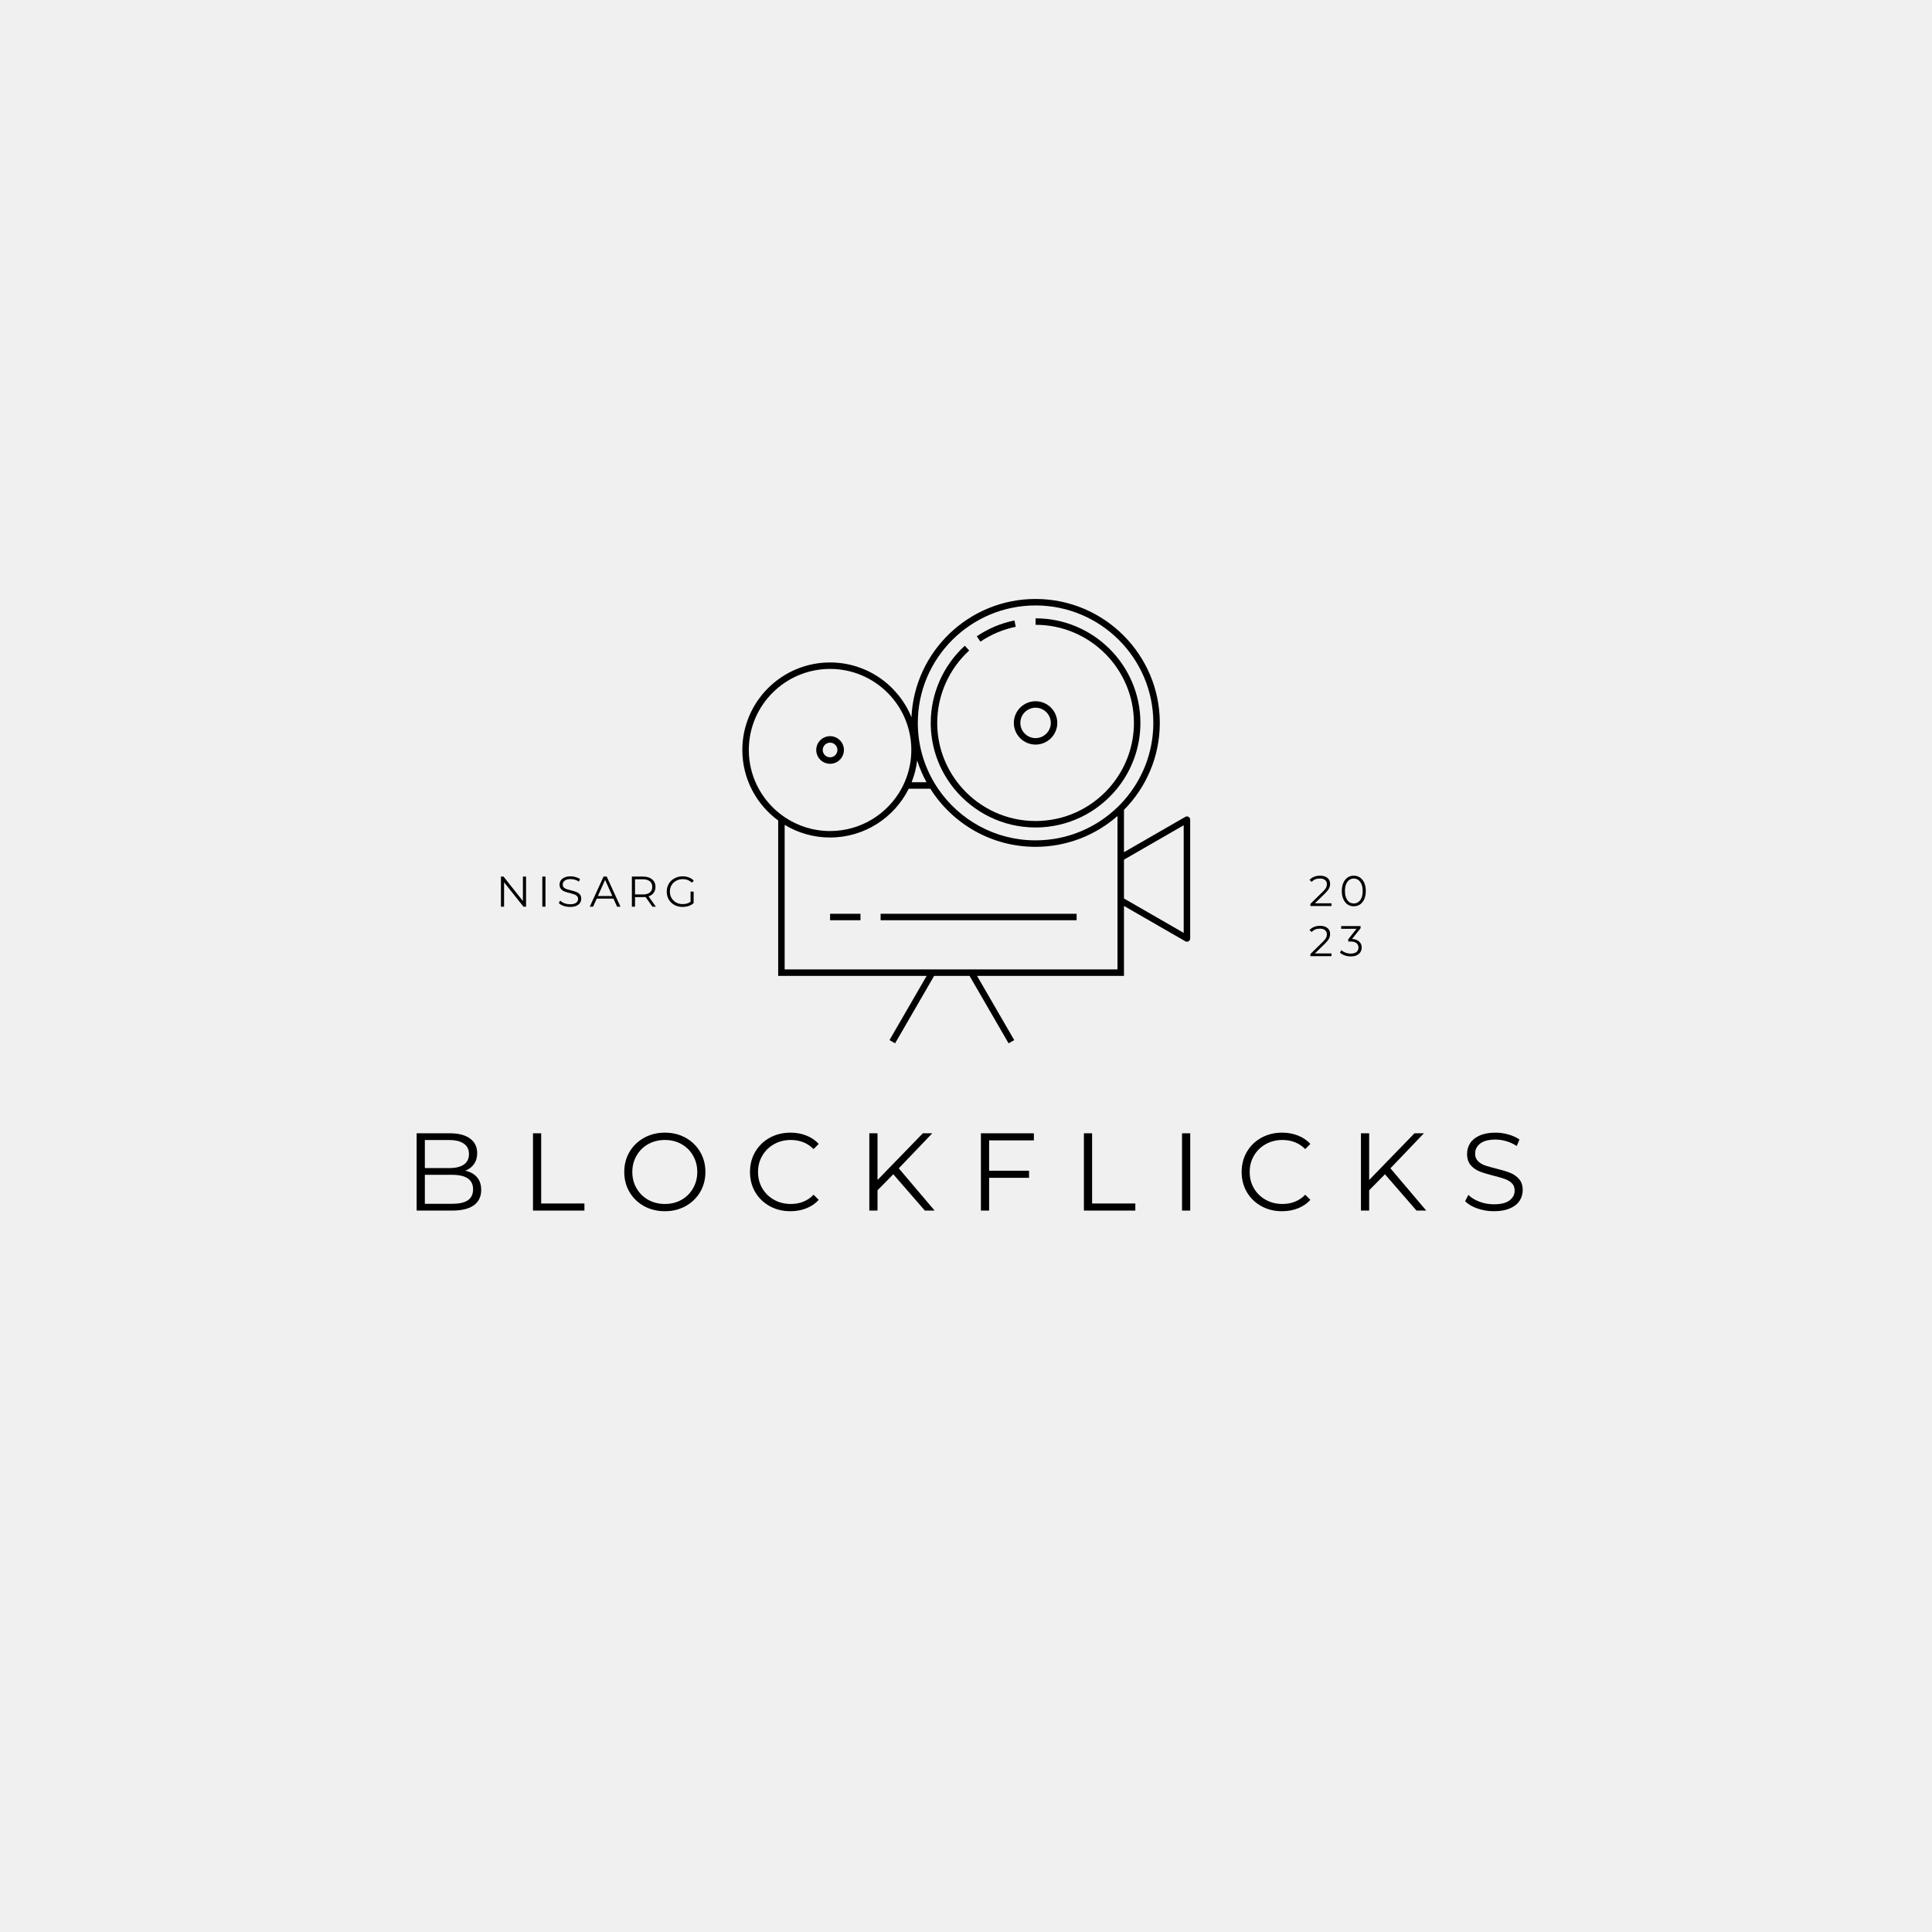
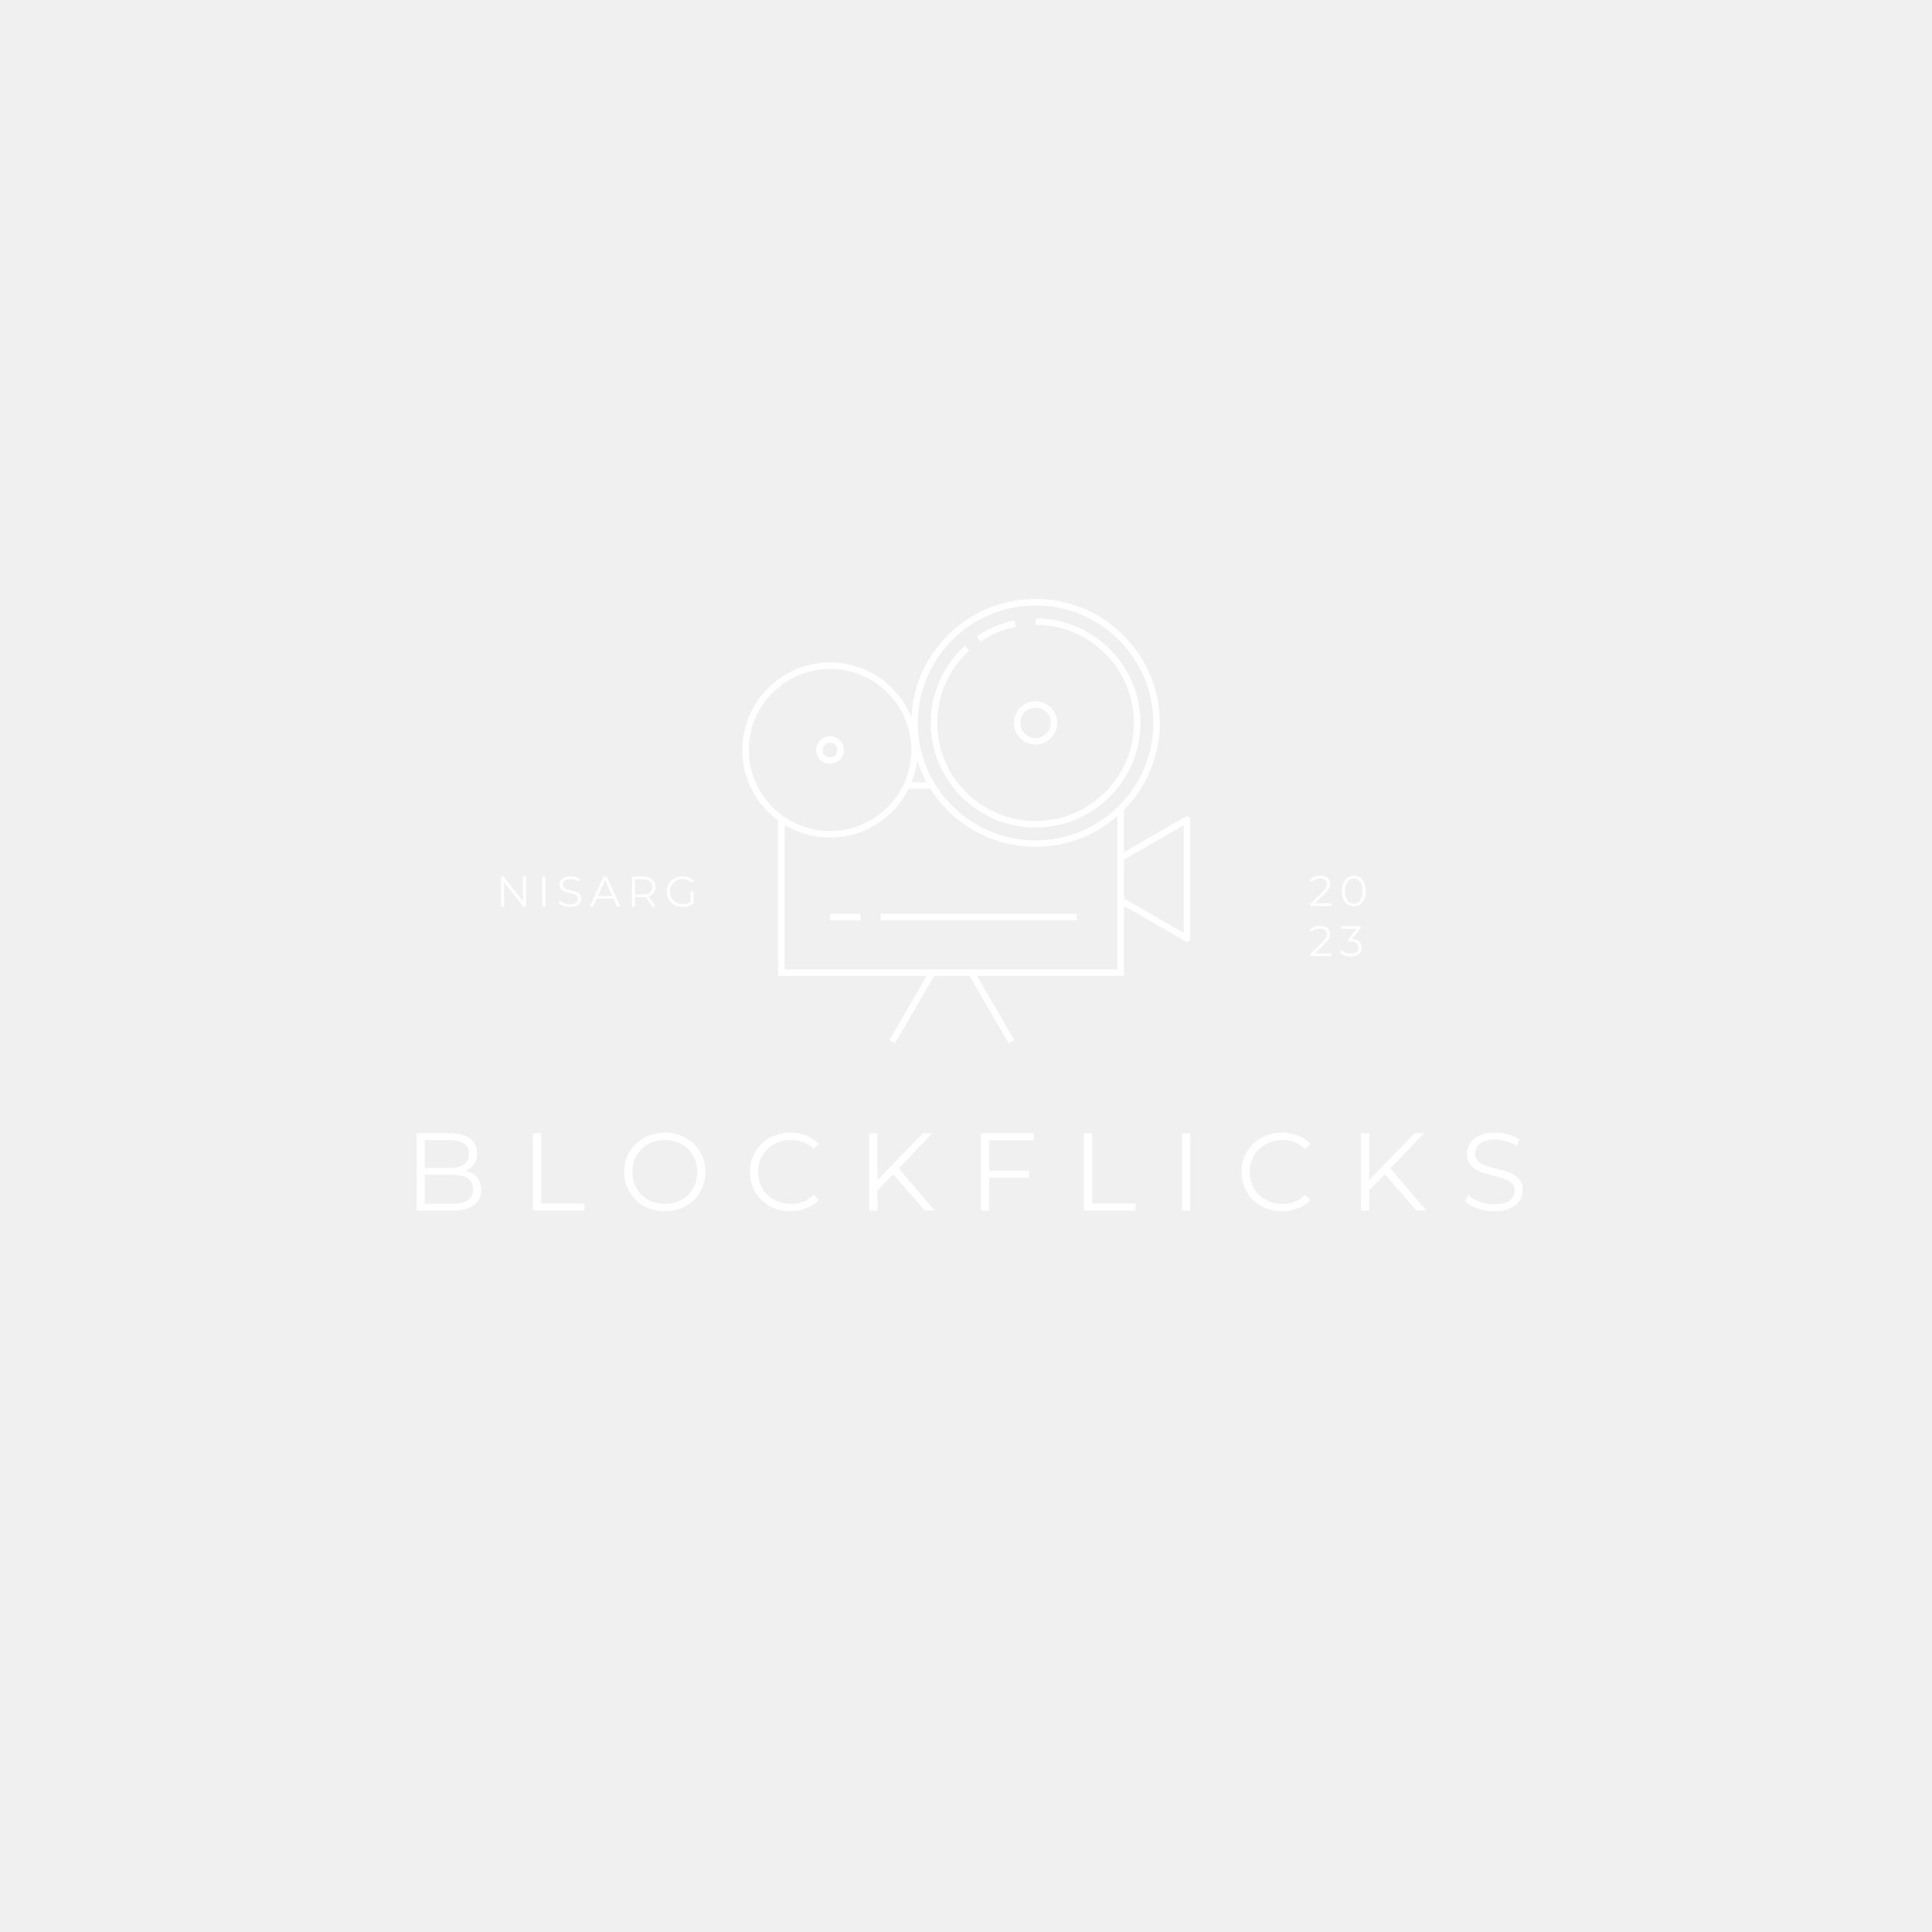
<svg xmlns="http://www.w3.org/2000/svg" width="500" zoomAndPan="magnify" viewBox="0 0 375 375" height="500" preserveAspectRatio="xMidYMid meet" version="1.0">
  <defs>
    <g />
-     <clipPath id="5e8a51ef25">
+     <clipPath id="9365fd3179">
      <path d="M 144.066 116.262 L 231.066 116.262 L 231.066 202.512 L 144.066 202.512 Z M 144.066 116.262 " clip-rule="nonzero" />
    </clipPath>
  </defs>
-   <g clip-path="url(#5e8a51ef25)">
-     <path fill="#000000" d="M 229.754 181.07 L 218.164 174.395 L 218.164 166.859 L 229.754 160.184 Z M 179.836 151.832 L 176.945 151.832 C 177.477 150.496 177.844 149.082 178.02 147.605 C 178.492 149.082 179.102 150.496 179.836 151.832 Z M 223.859 140.316 C 223.859 146.074 221.707 151.34 218.164 155.359 C 217.957 155.59 217.746 155.82 217.531 156.047 C 217.328 156.262 217.117 156.473 216.902 156.676 C 212.785 160.66 207.176 163.113 201.004 163.113 C 193.141 163.113 186.195 159.137 182.082 153.09 C 181.941 152.883 181.805 152.672 181.668 152.461 C 181.539 152.254 181.41 152.043 181.285 151.832 C 179.293 148.449 178.148 144.512 178.148 140.316 C 178.148 127.742 188.402 117.516 201.004 117.516 C 213.605 117.516 223.859 127.742 223.859 140.316 Z M 161.117 129.836 C 169.812 129.836 176.887 136.895 176.887 145.57 C 176.887 147.797 176.418 149.914 175.582 151.832 C 175.488 152.043 175.395 152.254 175.293 152.461 C 175.188 152.672 175.082 152.883 174.969 153.09 C 172.289 157.98 167.086 161.305 161.117 161.305 C 157.855 161.305 154.82 160.309 152.301 158.609 C 152.086 158.465 151.879 158.316 151.672 158.16 C 151.457 158 151.246 157.836 151.043 157.664 C 147.562 154.773 145.344 150.426 145.344 145.57 C 145.344 136.895 152.422 129.836 161.117 129.836 Z M 216.902 175.117 L 216.902 188.164 L 152.301 188.164 L 152.301 160.102 C 154.875 161.66 157.891 162.559 161.117 162.559 C 167.801 162.559 173.598 158.695 176.383 153.09 L 180.578 153.09 C 184.848 159.863 192.406 164.371 201.004 164.371 C 207.09 164.371 212.656 162.109 216.902 158.387 Z M 230.699 158.551 C 230.504 158.438 230.262 158.438 230.07 158.551 L 218.164 165.41 L 218.164 157.199 C 222.461 152.855 225.117 146.887 225.117 140.316 C 225.117 127.051 214.301 116.258 201.004 116.258 C 188.07 116.258 177.484 126.469 176.914 139.23 C 174.391 132.996 168.262 128.582 161.117 128.582 C 151.727 128.582 144.086 136.203 144.086 145.57 C 144.086 151.18 146.828 156.16 151.043 159.258 L 151.043 189.422 L 179.859 189.422 L 172.648 201.883 L 173.738 202.508 L 181.312 189.422 L 188.191 189.422 L 195.766 202.508 L 196.859 201.883 L 189.648 189.422 L 218.164 189.422 L 218.164 175.844 L 230.07 182.703 C 230.164 182.758 230.273 182.785 230.383 182.785 C 230.492 182.785 230.602 182.758 230.699 182.703 C 230.895 182.59 231.012 182.383 231.012 182.156 L 231.012 159.094 C 231.012 158.871 230.895 158.664 230.699 158.551 " fill-opacity="1" fill-rule="nonzero" />
+   <g clip-path="url(#9365fd3179)">
+     <path fill="#ffffff" d="M 229.754 181.07 L 218.164 174.395 L 218.164 166.859 L 229.754 160.184 Z M 179.836 151.832 L 176.945 151.832 C 177.477 150.496 177.844 149.082 178.02 147.605 C 178.492 149.082 179.102 150.496 179.836 151.832 Z M 223.859 140.316 C 223.859 146.074 221.707 151.34 218.164 155.359 C 217.957 155.59 217.746 155.82 217.531 156.047 C 217.328 156.262 217.117 156.473 216.902 156.676 C 212.785 160.66 207.176 163.113 201.004 163.113 C 193.141 163.113 186.195 159.137 182.082 153.09 C 181.941 152.883 181.805 152.672 181.668 152.461 C 181.539 152.254 181.41 152.043 181.285 151.832 C 179.293 148.449 178.148 144.512 178.148 140.316 C 178.148 127.742 188.402 117.516 201.004 117.516 C 213.605 117.516 223.859 127.742 223.859 140.316 Z M 161.117 129.836 C 169.812 129.836 176.887 136.895 176.887 145.57 C 176.887 147.797 176.418 149.914 175.582 151.832 C 175.488 152.043 175.395 152.254 175.293 152.461 C 175.188 152.672 175.082 152.883 174.969 153.09 C 172.289 157.98 167.086 161.305 161.117 161.305 C 157.855 161.305 154.82 160.309 152.301 158.609 C 152.086 158.465 151.879 158.316 151.672 158.16 C 151.457 158 151.246 157.836 151.043 157.664 C 147.562 154.773 145.344 150.426 145.344 145.57 C 145.344 136.895 152.422 129.836 161.117 129.836 Z M 216.902 175.117 L 216.902 188.164 L 152.301 188.164 L 152.301 160.102 C 154.875 161.66 157.891 162.559 161.117 162.559 C 167.801 162.559 173.598 158.695 176.383 153.09 L 180.578 153.09 C 184.848 159.863 192.406 164.371 201.004 164.371 C 207.09 164.371 212.656 162.109 216.902 158.387 Z M 230.699 158.551 C 230.504 158.438 230.262 158.438 230.07 158.551 L 218.164 165.41 L 218.164 157.199 C 222.461 152.855 225.117 146.887 225.117 140.316 C 225.117 127.051 214.301 116.258 201.004 116.258 C 188.07 116.258 177.484 126.469 176.914 139.23 C 174.391 132.996 168.262 128.582 161.117 128.582 C 151.727 128.582 144.086 136.203 144.086 145.57 C 144.086 151.18 146.828 156.16 151.043 159.258 L 151.043 189.422 L 179.859 189.422 L 172.648 201.883 L 173.738 202.508 L 181.312 189.422 L 188.191 189.422 L 195.766 202.508 L 196.859 201.883 L 189.648 189.422 L 218.164 189.422 L 218.164 175.844 L 230.07 182.703 C 230.164 182.758 230.273 182.785 230.383 182.785 C 230.492 182.785 230.602 182.758 230.699 182.703 C 230.895 182.59 231.012 182.383 231.012 182.156 L 231.012 159.094 C 231.012 158.871 230.895 158.664 230.699 158.551 " fill-opacity="1" fill-rule="nonzero" />
  </g>
-   <path fill="#000000" d="M 161.117 144.148 C 161.902 144.148 162.543 144.785 162.543 145.57 C 162.543 146.355 161.902 146.992 161.117 146.992 C 160.332 146.992 159.691 146.355 159.691 145.57 C 159.691 144.785 160.332 144.148 161.117 144.148 Z M 161.117 148.25 C 162.598 148.25 163.805 147.047 163.805 145.57 C 163.805 144.094 162.598 142.891 161.117 142.891 C 159.637 142.891 158.43 144.094 158.43 145.57 C 158.43 147.047 159.637 148.25 161.117 148.25 " fill-opacity="1" fill-rule="nonzero" />
-   <path fill="#000000" d="M 197.156 121.66 L 196.902 120.43 C 194.277 120.965 191.816 122 189.594 123.504 L 190.301 124.543 C 192.387 123.133 194.695 122.164 197.156 121.66 " fill-opacity="1" fill-rule="nonzero" />
-   <path fill="#000000" d="M 184.258 151.832 C 184.406 152.043 184.555 152.254 184.707 152.461 C 184.867 152.672 185.035 152.883 185.203 153.09 C 188.938 157.676 194.633 160.613 201.004 160.613 C 207.375 160.613 213.07 157.676 216.805 153.09 C 216.973 152.883 217.137 152.672 217.297 152.461 C 217.453 152.254 217.602 152.043 217.746 151.832 C 220.016 148.559 221.352 144.59 221.352 140.316 C 221.352 129.121 212.223 120.016 201.004 120.016 L 201.004 121.273 C 211.527 121.273 220.094 129.816 220.094 140.316 C 220.094 144.641 218.637 148.633 216.191 151.832 C 216.031 152.043 215.863 152.254 215.691 152.461 C 215.516 152.672 215.332 152.883 215.148 153.09 C 211.652 156.938 206.605 159.359 201.004 159.359 C 195.398 159.359 190.355 156.938 186.859 153.09 C 186.672 152.883 186.492 152.672 186.312 152.461 C 186.141 152.254 185.977 152.043 185.816 151.832 C 183.371 148.633 181.914 144.641 181.914 140.316 C 181.914 134.984 184.176 129.863 188.121 126.266 L 187.27 125.336 C 183.066 129.176 180.656 134.633 180.656 140.316 C 180.656 144.59 181.988 148.559 184.258 151.832 " fill-opacity="1" fill-rule="nonzero" />
-   <path fill="#000000" d="M 203.961 140.316 C 203.961 141.941 202.633 143.266 201.004 143.266 C 199.375 143.266 198.047 141.941 198.047 140.316 C 198.047 138.688 199.375 137.367 201.004 137.367 C 202.633 137.367 203.961 138.688 203.961 140.316 Z M 201.004 144.523 C 203.328 144.523 205.219 142.637 205.219 140.316 C 205.219 137.996 203.328 136.109 201.004 136.109 C 198.68 136.109 196.785 137.996 196.785 140.316 C 196.785 142.637 198.68 144.523 201.004 144.523 " fill-opacity="1" fill-rule="nonzero" />
-   <path fill="#000000" d="M 161.117 178.617 L 167.016 178.617 L 167.016 177.363 L 161.117 177.363 L 161.117 178.617 " fill-opacity="1" fill-rule="nonzero" />
-   <path fill="#000000" d="M 170.926 178.617 L 208.973 178.617 L 208.973 177.363 L 170.926 177.363 L 170.926 178.617 " fill-opacity="1" fill-rule="nonzero" />
-   <g fill="#000000" fill-opacity="1">
+   <path fill="#ffffff" d="M 161.117 144.148 C 161.902 144.148 162.543 144.785 162.543 145.57 C 162.543 146.355 161.902 146.992 161.117 146.992 C 160.332 146.992 159.691 146.355 159.691 145.57 C 159.691 144.785 160.332 144.148 161.117 144.148 Z M 161.117 148.25 C 162.598 148.25 163.805 147.047 163.805 145.57 C 163.805 144.094 162.598 142.891 161.117 142.891 C 159.637 142.891 158.43 144.094 158.43 145.57 C 158.43 147.047 159.637 148.25 161.117 148.25 " fill-opacity="1" fill-rule="nonzero" />
+   <path fill="#ffffff" d="M 197.156 121.66 L 196.902 120.43 C 194.277 120.965 191.816 122 189.594 123.504 L 190.301 124.543 C 192.387 123.133 194.695 122.164 197.156 121.66 " fill-opacity="1" fill-rule="nonzero" />
+   <path fill="#ffffff" d="M 184.258 151.832 C 184.406 152.043 184.555 152.254 184.707 152.461 C 184.867 152.672 185.035 152.883 185.203 153.09 C 188.938 157.676 194.633 160.613 201.004 160.613 C 207.375 160.613 213.07 157.676 216.805 153.09 C 216.973 152.883 217.137 152.672 217.297 152.461 C 217.453 152.254 217.602 152.043 217.746 151.832 C 220.016 148.559 221.352 144.59 221.352 140.316 C 221.352 129.121 212.223 120.016 201.004 120.016 L 201.004 121.273 C 211.527 121.273 220.094 129.816 220.094 140.316 C 220.094 144.641 218.637 148.633 216.191 151.832 C 216.031 152.043 215.863 152.254 215.691 152.461 C 215.516 152.672 215.332 152.883 215.148 153.09 C 211.652 156.938 206.605 159.359 201.004 159.359 C 195.398 159.359 190.355 156.938 186.859 153.09 C 186.672 152.883 186.492 152.672 186.312 152.461 C 186.141 152.254 185.977 152.043 185.816 151.832 C 183.371 148.633 181.914 144.641 181.914 140.316 C 181.914 134.984 184.176 129.863 188.121 126.266 L 187.27 125.336 C 183.066 129.176 180.656 134.633 180.656 140.316 C 180.656 144.59 181.988 148.559 184.258 151.832 " fill-opacity="1" fill-rule="nonzero" />
+   <path fill="#ffffff" d="M 203.961 140.316 C 203.961 141.941 202.633 143.266 201.004 143.266 C 199.375 143.266 198.047 141.941 198.047 140.316 C 198.047 138.688 199.375 137.367 201.004 137.367 C 202.633 137.367 203.961 138.688 203.961 140.316 Z M 201.004 144.523 C 203.328 144.523 205.219 142.637 205.219 140.316 C 205.219 137.996 203.328 136.109 201.004 136.109 C 198.68 136.109 196.785 137.996 196.785 140.316 C 196.785 142.637 198.68 144.523 201.004 144.523 " fill-opacity="1" fill-rule="nonzero" />
+   <path fill="#ffffff" d="M 161.117 178.617 L 167.016 178.617 L 167.016 177.363 L 161.117 177.363 L 161.117 178.617 " fill-opacity="1" fill-rule="nonzero" />
+   <path fill="#ffffff" d="M 170.926 178.617 L 208.973 178.617 L 208.973 177.363 L 170.926 177.363 L 170.926 178.617 " fill-opacity="1" fill-rule="nonzero" />
+   <g fill="#ffffff" fill-opacity="1">
    <g transform="translate(78.43256, 234.9715)">
      <g>
        <path d="M 11.891 -7.734 C 12.879 -7.516 13.641 -7.086 14.172 -6.453 C 14.703 -5.816 14.969 -5 14.969 -4 C 14.969 -2.719 14.492 -1.727 13.547 -1.031 C 12.598 -0.344 11.195 0 9.344 0 L 2.438 0 L 2.438 -15 L 8.906 -15 C 10.582 -15 11.879 -14.66 12.797 -13.984 C 13.723 -13.316 14.188 -12.367 14.188 -11.141 C 14.188 -10.305 13.977 -9.598 13.562 -9.016 C 13.156 -8.441 12.598 -8.016 11.891 -7.734 Z M 4.031 -13.688 L 4.031 -8.25 L 8.797 -8.25 C 10.016 -8.25 10.953 -8.477 11.609 -8.938 C 12.266 -9.406 12.594 -10.082 12.594 -10.969 C 12.594 -11.852 12.266 -12.523 11.609 -12.984 C 10.953 -13.453 10.016 -13.688 8.797 -13.688 Z M 9.312 -1.312 C 10.656 -1.312 11.672 -1.535 12.359 -1.984 C 13.047 -2.441 13.391 -3.16 13.391 -4.141 C 13.391 -6.004 12.031 -6.938 9.312 -6.938 L 4.031 -6.938 L 4.031 -1.312 Z M 9.312 -1.312 " />
      </g>
    </g>
  </g>
-   <g fill="#000000" fill-opacity="1">
+   <g fill="#ffffff" fill-opacity="1">
    <g transform="translate(101.0141, 234.9715)">
      <g>
        <path d="M 2.438 -15 L 4.031 -15 L 4.031 -1.375 L 12.422 -1.375 L 12.422 0 L 2.438 0 Z M 2.438 -15 " />
      </g>
    </g>
  </g>
-   <g fill="#000000" fill-opacity="1">
+   <g fill="#ffffff" fill-opacity="1">
    <g transform="translate(120.0611, 234.9715)">
      <g>
        <path d="M 9 0.125 C 7.508 0.125 6.16 -0.203 4.953 -0.859 C 3.754 -1.523 2.812 -2.438 2.125 -3.594 C 1.445 -4.75 1.109 -6.051 1.109 -7.5 C 1.109 -8.938 1.445 -10.234 2.125 -11.391 C 2.812 -12.547 3.754 -13.457 4.953 -14.125 C 6.16 -14.789 7.508 -15.125 9 -15.125 C 10.477 -15.125 11.812 -14.797 13 -14.141 C 14.195 -13.484 15.141 -12.57 15.828 -11.406 C 16.516 -10.238 16.859 -8.938 16.859 -7.5 C 16.859 -6.051 16.516 -4.742 15.828 -3.578 C 15.141 -2.422 14.195 -1.516 13 -0.859 C 11.812 -0.203 10.477 0.125 9 0.125 Z M 9 -1.281 C 10.188 -1.281 11.254 -1.547 12.203 -2.078 C 13.16 -2.617 13.91 -3.363 14.453 -4.312 C 15.004 -5.258 15.281 -6.32 15.281 -7.5 C 15.281 -8.664 15.004 -9.723 14.453 -10.672 C 13.91 -11.629 13.16 -12.375 12.203 -12.906 C 11.254 -13.438 10.188 -13.703 9 -13.703 C 7.812 -13.703 6.734 -13.438 5.766 -12.906 C 4.805 -12.375 4.051 -11.629 3.5 -10.672 C 2.945 -9.723 2.672 -8.664 2.672 -7.5 C 2.672 -6.32 2.945 -5.258 3.5 -4.312 C 4.051 -3.363 4.805 -2.617 5.766 -2.078 C 6.734 -1.547 7.812 -1.281 9 -1.281 Z M 9 -1.281 " />
      </g>
    </g>
  </g>
-   <g fill="#000000" fill-opacity="1">
+   <g fill="#ffffff" fill-opacity="1">
    <g transform="translate(144.4635, 234.9715)">
      <g>
        <path d="M 8.953 0.125 C 7.461 0.125 6.125 -0.203 4.938 -0.859 C 3.75 -1.516 2.812 -2.422 2.125 -3.578 C 1.445 -4.742 1.109 -6.051 1.109 -7.5 C 1.109 -8.938 1.445 -10.238 2.125 -11.406 C 2.812 -12.57 3.754 -13.484 4.953 -14.141 C 6.148 -14.797 7.488 -15.125 8.969 -15.125 C 10.082 -15.125 11.109 -14.938 12.047 -14.562 C 12.992 -14.195 13.797 -13.656 14.453 -12.938 L 13.453 -11.938 C 12.285 -13.113 10.805 -13.703 9.016 -13.703 C 7.828 -13.703 6.75 -13.43 5.781 -12.891 C 4.812 -12.348 4.051 -11.602 3.5 -10.656 C 2.945 -9.719 2.672 -8.664 2.672 -7.5 C 2.672 -6.32 2.945 -5.258 3.5 -4.312 C 4.051 -3.375 4.812 -2.633 5.781 -2.094 C 6.75 -1.551 7.828 -1.281 9.016 -1.281 C 10.816 -1.281 12.297 -1.879 13.453 -3.078 L 14.453 -2.078 C 13.797 -1.359 12.992 -0.812 12.047 -0.438 C 11.098 -0.062 10.066 0.125 8.953 0.125 Z M 8.953 0.125 " />
      </g>
    </g>
  </g>
-   <g fill="#000000" fill-opacity="1">
+   <g fill="#ffffff" fill-opacity="1">
    <g transform="translate(166.2953, 234.9715)">
      <g>
        <path d="M 7.094 -7.047 L 4.031 -3.938 L 4.031 0 L 2.438 0 L 2.438 -15 L 4.031 -15 L 4.031 -5.938 L 12.828 -15 L 14.656 -15 L 8.156 -8.203 L 15.109 0 L 13.219 0 Z M 7.094 -7.047 " />
      </g>
    </g>
  </g>
-   <g fill="#000000" fill-opacity="1">
+   <g fill="#ffffff" fill-opacity="1">
    <g transform="translate(187.9557, 234.9715)">
      <g>
        <path d="M 4.031 -13.625 L 4.031 -7.734 L 11.781 -7.734 L 11.781 -6.359 L 4.031 -6.359 L 4.031 0 L 2.438 0 L 2.438 -15 L 12.719 -15 L 12.719 -13.625 Z M 4.031 -13.625 " />
      </g>
    </g>
  </g>
-   <g fill="#000000" fill-opacity="1">
+   <g fill="#ffffff" fill-opacity="1">
    <g transform="translate(207.9452, 234.9715)">
      <g>
        <path d="M 2.438 -15 L 4.031 -15 L 4.031 -1.375 L 12.422 -1.375 L 12.422 0 L 2.438 0 Z M 2.438 -15 " />
      </g>
    </g>
  </g>
-   <g fill="#000000" fill-opacity="1">
+   <g fill="#ffffff" fill-opacity="1">
    <g transform="translate(226.9921, 234.9715)">
      <g>
        <path d="M 2.438 -15 L 4.031 -15 L 4.031 0 L 2.438 0 Z M 2.438 -15 " />
      </g>
    </g>
  </g>
-   <g fill="#000000" fill-opacity="1">
+   <g fill="#ffffff" fill-opacity="1">
    <g transform="translate(239.891, 234.9715)">
      <g>
        <path d="M 8.953 0.125 C 7.461 0.125 6.125 -0.203 4.938 -0.859 C 3.75 -1.516 2.812 -2.422 2.125 -3.578 C 1.445 -4.742 1.109 -6.051 1.109 -7.5 C 1.109 -8.938 1.445 -10.238 2.125 -11.406 C 2.812 -12.57 3.754 -13.484 4.953 -14.141 C 6.148 -14.797 7.488 -15.125 8.969 -15.125 C 10.082 -15.125 11.109 -14.938 12.047 -14.562 C 12.992 -14.195 13.797 -13.656 14.453 -12.938 L 13.453 -11.938 C 12.285 -13.113 10.805 -13.703 9.016 -13.703 C 7.828 -13.703 6.75 -13.43 5.781 -12.891 C 4.812 -12.348 4.051 -11.602 3.5 -10.656 C 2.945 -9.719 2.672 -8.664 2.672 -7.5 C 2.672 -6.32 2.945 -5.258 3.5 -4.312 C 4.051 -3.375 4.812 -2.633 5.781 -2.094 C 6.75 -1.551 7.828 -1.281 9.016 -1.281 C 10.816 -1.281 12.297 -1.879 13.453 -3.078 L 14.453 -2.078 C 13.797 -1.359 12.992 -0.812 12.047 -0.438 C 11.098 -0.062 10.066 0.125 8.953 0.125 Z M 8.953 0.125 " />
      </g>
    </g>
  </g>
-   <g fill="#000000" fill-opacity="1">
+   <g fill="#ffffff" fill-opacity="1">
    <g transform="translate(261.7228, 234.9715)">
      <g>
        <path d="M 7.094 -7.047 L 4.031 -3.938 L 4.031 0 L 2.438 0 L 2.438 -15 L 4.031 -15 L 4.031 -5.938 L 12.828 -15 L 14.656 -15 L 8.156 -8.203 L 15.109 0 L 13.219 0 Z M 7.094 -7.047 " />
      </g>
    </g>
  </g>
-   <g fill="#000000" fill-opacity="1">
+   <g fill="#ffffff" fill-opacity="1">
    <g transform="translate(283.3832, 234.9715)">
      <g>
        <path d="M 6.578 0.125 C 5.461 0.125 4.395 -0.051 3.375 -0.406 C 2.352 -0.758 1.562 -1.234 1 -1.828 L 1.625 -3.047 C 2.164 -2.504 2.883 -2.062 3.781 -1.719 C 4.688 -1.383 5.617 -1.219 6.578 -1.219 C 7.922 -1.219 8.926 -1.461 9.594 -1.953 C 10.27 -2.453 10.609 -3.094 10.609 -3.875 C 10.609 -4.477 10.426 -4.957 10.062 -5.312 C 9.695 -5.664 9.25 -5.938 8.719 -6.125 C 8.188 -6.32 7.453 -6.535 6.516 -6.766 C 5.379 -7.055 4.477 -7.332 3.812 -7.594 C 3.145 -7.852 2.57 -8.254 2.094 -8.797 C 1.613 -9.348 1.375 -10.086 1.375 -11.016 C 1.375 -11.766 1.57 -12.453 1.969 -13.078 C 2.375 -13.703 2.988 -14.195 3.812 -14.562 C 4.645 -14.938 5.672 -15.125 6.891 -15.125 C 7.754 -15.125 8.594 -15.004 9.406 -14.766 C 10.227 -14.535 10.941 -14.211 11.547 -13.797 L 11.016 -12.531 C 10.379 -12.945 9.703 -13.258 8.984 -13.469 C 8.273 -13.676 7.578 -13.781 6.891 -13.781 C 5.578 -13.781 4.586 -13.523 3.922 -13.016 C 3.266 -12.504 2.938 -11.848 2.938 -11.047 C 2.938 -10.453 3.117 -9.973 3.484 -9.609 C 3.848 -9.242 4.301 -8.961 4.844 -8.766 C 5.395 -8.578 6.133 -8.367 7.062 -8.141 C 8.164 -7.867 9.055 -7.598 9.734 -7.328 C 10.41 -7.066 10.984 -6.664 11.453 -6.125 C 11.93 -5.594 12.172 -4.875 12.172 -3.969 C 12.172 -3.207 11.969 -2.516 11.562 -1.891 C 11.156 -1.273 10.531 -0.785 9.688 -0.422 C 8.844 -0.055 7.805 0.125 6.578 0.125 Z M 6.578 0.125 " />
      </g>
    </g>
  </g>
-   <g fill="#000000" fill-opacity="1">
+   <g fill="#ffffff" fill-opacity="1">
    <g transform="translate(96.27839, 175.986)">
      <g>
        <path d="M 5.828 -5.844 L 5.828 0 L 5.328 0 L 1.562 -4.734 L 1.562 0 L 0.953 0 L 0.953 -5.844 L 1.453 -5.844 L 5.219 -1.094 L 5.219 -5.844 Z M 5.828 -5.844 " />
      </g>
    </g>
  </g>
-   <g fill="#000000" fill-opacity="1">
+   <g fill="#ffffff" fill-opacity="1">
    <g transform="translate(104.3113, 175.986)">
      <g>
        <path d="M 0.953 -5.844 L 1.562 -5.844 L 1.562 0 L 0.953 0 Z M 0.953 -5.844 " />
      </g>
    </g>
  </g>
-   <g fill="#000000" fill-opacity="1">
+   <g fill="#ffffff" fill-opacity="1">
    <g transform="translate(108.0817, 175.986)">
      <g>
        <path d="M 2.562 0.047 C 2.125 0.047 1.707 -0.02 1.312 -0.156 C 0.914 -0.289 0.609 -0.473 0.391 -0.703 L 0.641 -1.188 C 0.848 -0.977 1.125 -0.805 1.469 -0.672 C 1.82 -0.535 2.188 -0.469 2.562 -0.469 C 3.082 -0.469 3.473 -0.562 3.734 -0.75 C 3.992 -0.945 4.125 -1.203 4.125 -1.516 C 4.125 -1.742 4.051 -1.926 3.906 -2.062 C 3.77 -2.207 3.598 -2.316 3.391 -2.391 C 3.191 -2.461 2.906 -2.547 2.531 -2.641 C 2.094 -2.742 1.742 -2.848 1.484 -2.953 C 1.223 -3.055 1 -3.211 0.812 -3.422 C 0.625 -3.641 0.531 -3.926 0.531 -4.281 C 0.531 -4.582 0.609 -4.852 0.766 -5.094 C 0.922 -5.332 1.16 -5.523 1.484 -5.672 C 1.805 -5.816 2.207 -5.891 2.688 -5.891 C 3.02 -5.891 3.344 -5.844 3.656 -5.75 C 3.977 -5.656 4.258 -5.531 4.5 -5.375 L 4.281 -4.875 C 4.039 -5.039 3.781 -5.16 3.5 -5.234 C 3.227 -5.316 2.957 -5.359 2.688 -5.359 C 2.176 -5.359 1.789 -5.258 1.531 -5.062 C 1.27 -4.863 1.141 -4.613 1.141 -4.312 C 1.141 -4.07 1.207 -3.879 1.344 -3.734 C 1.488 -3.598 1.672 -3.488 1.891 -3.406 C 2.109 -3.332 2.395 -3.254 2.75 -3.172 C 3.176 -3.066 3.52 -2.961 3.781 -2.859 C 4.051 -2.754 4.273 -2.598 4.453 -2.391 C 4.641 -2.18 4.734 -1.898 4.734 -1.547 C 4.734 -1.242 4.656 -0.973 4.5 -0.734 C 4.344 -0.492 4.098 -0.301 3.766 -0.156 C 3.441 -0.02 3.039 0.047 2.562 0.047 Z M 2.562 0.047 " />
      </g>
    </g>
  </g>
-   <g fill="#000000" fill-opacity="1">
+   <g fill="#ffffff" fill-opacity="1">
    <g transform="translate(114.463, 175.986)">
      <g>
        <path d="M 4.609 -1.562 L 1.359 -1.562 L 0.656 0 L 0.016 0 L 2.688 -5.844 L 3.297 -5.844 L 5.969 0 L 5.312 0 Z M 4.391 -2.062 L 2.984 -5.203 L 1.578 -2.062 Z M 4.391 -2.062 " />
      </g>
    </g>
  </g>
-   <g fill="#000000" fill-opacity="1">
+   <g fill="#ffffff" fill-opacity="1">
    <g transform="translate(121.6951, 175.986)">
      <g>
        <path d="M 4.938 0 L 3.609 -1.875 C 3.453 -1.863 3.297 -1.859 3.141 -1.859 L 1.562 -1.859 L 1.562 0 L 0.953 0 L 0.953 -5.844 L 3.141 -5.844 C 3.879 -5.844 4.461 -5.66 4.891 -5.297 C 5.316 -4.941 5.531 -4.457 5.531 -3.844 C 5.531 -3.383 5.41 -3 5.172 -2.688 C 4.941 -2.375 4.613 -2.145 4.188 -2 L 5.609 0 Z M 3.125 -2.375 C 3.695 -2.375 4.133 -2.5 4.438 -2.75 C 4.75 -3.008 4.906 -3.375 4.906 -3.844 C 4.906 -4.312 4.75 -4.672 4.438 -4.922 C 4.133 -5.18 3.695 -5.312 3.125 -5.312 L 1.562 -5.312 L 1.562 -2.375 Z M 3.125 -2.375 " />
      </g>
    </g>
  </g>
-   <g fill="#000000" fill-opacity="1">
+   <g fill="#ffffff" fill-opacity="1">
    <g transform="translate(128.9773, 175.986)">
      <g>
        <path d="M 5.062 -2.922 L 5.656 -2.922 L 5.656 -0.688 C 5.383 -0.445 5.062 -0.266 4.688 -0.141 C 4.312 -0.016 3.922 0.047 3.516 0.047 C 2.93 0.047 2.406 -0.078 1.938 -0.328 C 1.469 -0.586 1.098 -0.941 0.828 -1.391 C 0.566 -1.848 0.438 -2.359 0.438 -2.922 C 0.438 -3.484 0.566 -3.988 0.828 -4.438 C 1.098 -4.895 1.469 -5.25 1.938 -5.5 C 2.406 -5.758 2.93 -5.891 3.516 -5.891 C 3.961 -5.891 4.375 -5.816 4.75 -5.672 C 5.125 -5.535 5.438 -5.328 5.688 -5.047 L 5.312 -4.656 C 4.844 -5.113 4.254 -5.344 3.547 -5.344 C 3.078 -5.344 2.648 -5.238 2.266 -5.031 C 1.879 -4.82 1.578 -4.531 1.359 -4.156 C 1.148 -3.789 1.047 -3.379 1.047 -2.922 C 1.047 -2.461 1.148 -2.051 1.359 -1.688 C 1.578 -1.32 1.875 -1.031 2.25 -0.812 C 2.633 -0.602 3.062 -0.5 3.531 -0.5 C 4.133 -0.5 4.645 -0.648 5.062 -0.953 Z M 5.062 -2.922 " />
      </g>
    </g>
  </g>
-   <g fill="#000000" fill-opacity="1">
+   <g fill="#ffffff" fill-opacity="1">
    <g transform="translate(254.0187, 175.8608)">
      <g>
        <path d="M 4.422 -0.531 L 4.422 0 L 0.328 0 L 0.328 -0.422 L 2.75 -2.797 C 3.062 -3.098 3.27 -3.359 3.375 -3.578 C 3.477 -3.797 3.531 -4.02 3.531 -4.25 C 3.531 -4.594 3.41 -4.859 3.172 -5.047 C 2.941 -5.242 2.609 -5.344 2.172 -5.344 C 1.484 -5.344 0.953 -5.125 0.578 -4.688 L 0.156 -5.062 C 0.383 -5.32 0.672 -5.523 1.016 -5.672 C 1.367 -5.816 1.77 -5.891 2.219 -5.891 C 2.812 -5.891 3.281 -5.75 3.625 -5.469 C 3.977 -5.188 4.156 -4.801 4.156 -4.312 C 4.156 -4.008 4.086 -3.719 3.953 -3.438 C 3.816 -3.164 3.566 -2.848 3.203 -2.484 L 1.203 -0.531 Z M 4.422 -0.531 " />
      </g>
    </g>
  </g>
-   <g fill="#000000" fill-opacity="1">
+   <g fill="#ffffff" fill-opacity="1">
    <g transform="translate(260.0079, 175.8608)">
      <g>
        <path d="M 2.766 0.047 C 2.305 0.047 1.898 -0.07 1.547 -0.312 C 1.203 -0.551 0.93 -0.895 0.734 -1.344 C 0.535 -1.789 0.438 -2.316 0.438 -2.922 C 0.438 -3.523 0.535 -4.051 0.734 -4.5 C 0.93 -4.945 1.203 -5.289 1.547 -5.531 C 1.898 -5.77 2.305 -5.891 2.766 -5.891 C 3.211 -5.891 3.613 -5.77 3.969 -5.531 C 4.32 -5.289 4.598 -4.945 4.797 -4.5 C 4.992 -4.051 5.094 -3.523 5.094 -2.922 C 5.094 -2.316 4.992 -1.789 4.797 -1.344 C 4.598 -0.895 4.32 -0.551 3.969 -0.312 C 3.613 -0.07 3.211 0.047 2.766 0.047 Z M 2.766 -0.5 C 3.098 -0.5 3.395 -0.594 3.656 -0.781 C 3.914 -0.969 4.117 -1.242 4.266 -1.609 C 4.41 -1.973 4.484 -2.41 4.484 -2.922 C 4.484 -3.43 4.41 -3.863 4.266 -4.219 C 4.117 -4.582 3.914 -4.859 3.656 -5.047 C 3.395 -5.242 3.098 -5.344 2.766 -5.344 C 2.422 -5.344 2.117 -5.242 1.859 -5.047 C 1.609 -4.859 1.41 -4.582 1.266 -4.219 C 1.117 -3.863 1.047 -3.43 1.047 -2.922 C 1.047 -2.41 1.117 -1.973 1.266 -1.609 C 1.41 -1.242 1.609 -0.969 1.859 -0.781 C 2.117 -0.594 2.422 -0.5 2.766 -0.5 Z M 2.766 -0.5 " />
      </g>
    </g>
  </g>
-   <g fill="#000000" fill-opacity="1">
+   <g fill="#ffffff" fill-opacity="1">
    <g transform="translate(254.0187, 185.5926)">
      <g>
        <path d="M 4.422 -0.531 L 4.422 0 L 0.328 0 L 0.328 -0.422 L 2.75 -2.797 C 3.062 -3.098 3.27 -3.359 3.375 -3.578 C 3.477 -3.797 3.531 -4.02 3.531 -4.25 C 3.531 -4.594 3.41 -4.859 3.172 -5.047 C 2.941 -5.242 2.609 -5.344 2.172 -5.344 C 1.484 -5.344 0.953 -5.125 0.578 -4.688 L 0.156 -5.062 C 0.383 -5.32 0.672 -5.523 1.016 -5.672 C 1.367 -5.816 1.77 -5.891 2.219 -5.891 C 2.812 -5.891 3.281 -5.75 3.625 -5.469 C 3.977 -5.188 4.156 -4.801 4.156 -4.312 C 4.156 -4.008 4.086 -3.719 3.953 -3.438 C 3.816 -3.164 3.566 -2.848 3.203 -2.484 L 1.203 -0.531 Z M 4.422 -0.531 " />
      </g>
    </g>
  </g>
-   <g fill="#000000" fill-opacity="1">
+   <g fill="#ffffff" fill-opacity="1">
    <g transform="translate(260.0079, 185.5926)">
      <g>
        <path d="M 2.422 -3.344 C 3.035 -3.301 3.5 -3.129 3.812 -2.828 C 4.133 -2.535 4.297 -2.148 4.297 -1.672 C 4.297 -1.336 4.211 -1.039 4.047 -0.781 C 3.891 -0.531 3.648 -0.328 3.328 -0.172 C 3.016 -0.023 2.629 0.047 2.172 0.047 C 1.754 0.047 1.359 -0.02 0.984 -0.156 C 0.609 -0.289 0.305 -0.473 0.078 -0.703 L 0.359 -1.172 C 0.555 -0.973 0.816 -0.812 1.141 -0.688 C 1.461 -0.562 1.805 -0.5 2.172 -0.5 C 2.648 -0.5 3.02 -0.602 3.281 -0.812 C 3.539 -1.02 3.672 -1.305 3.672 -1.672 C 3.672 -2.035 3.539 -2.32 3.281 -2.531 C 3.02 -2.738 2.629 -2.844 2.109 -2.844 L 1.688 -2.844 L 1.688 -3.281 L 3.297 -5.312 L 0.312 -5.312 L 0.312 -5.844 L 4.078 -5.844 L 4.078 -5.422 Z M 2.422 -3.344 " />
      </g>
    </g>
  </g>
</svg>
